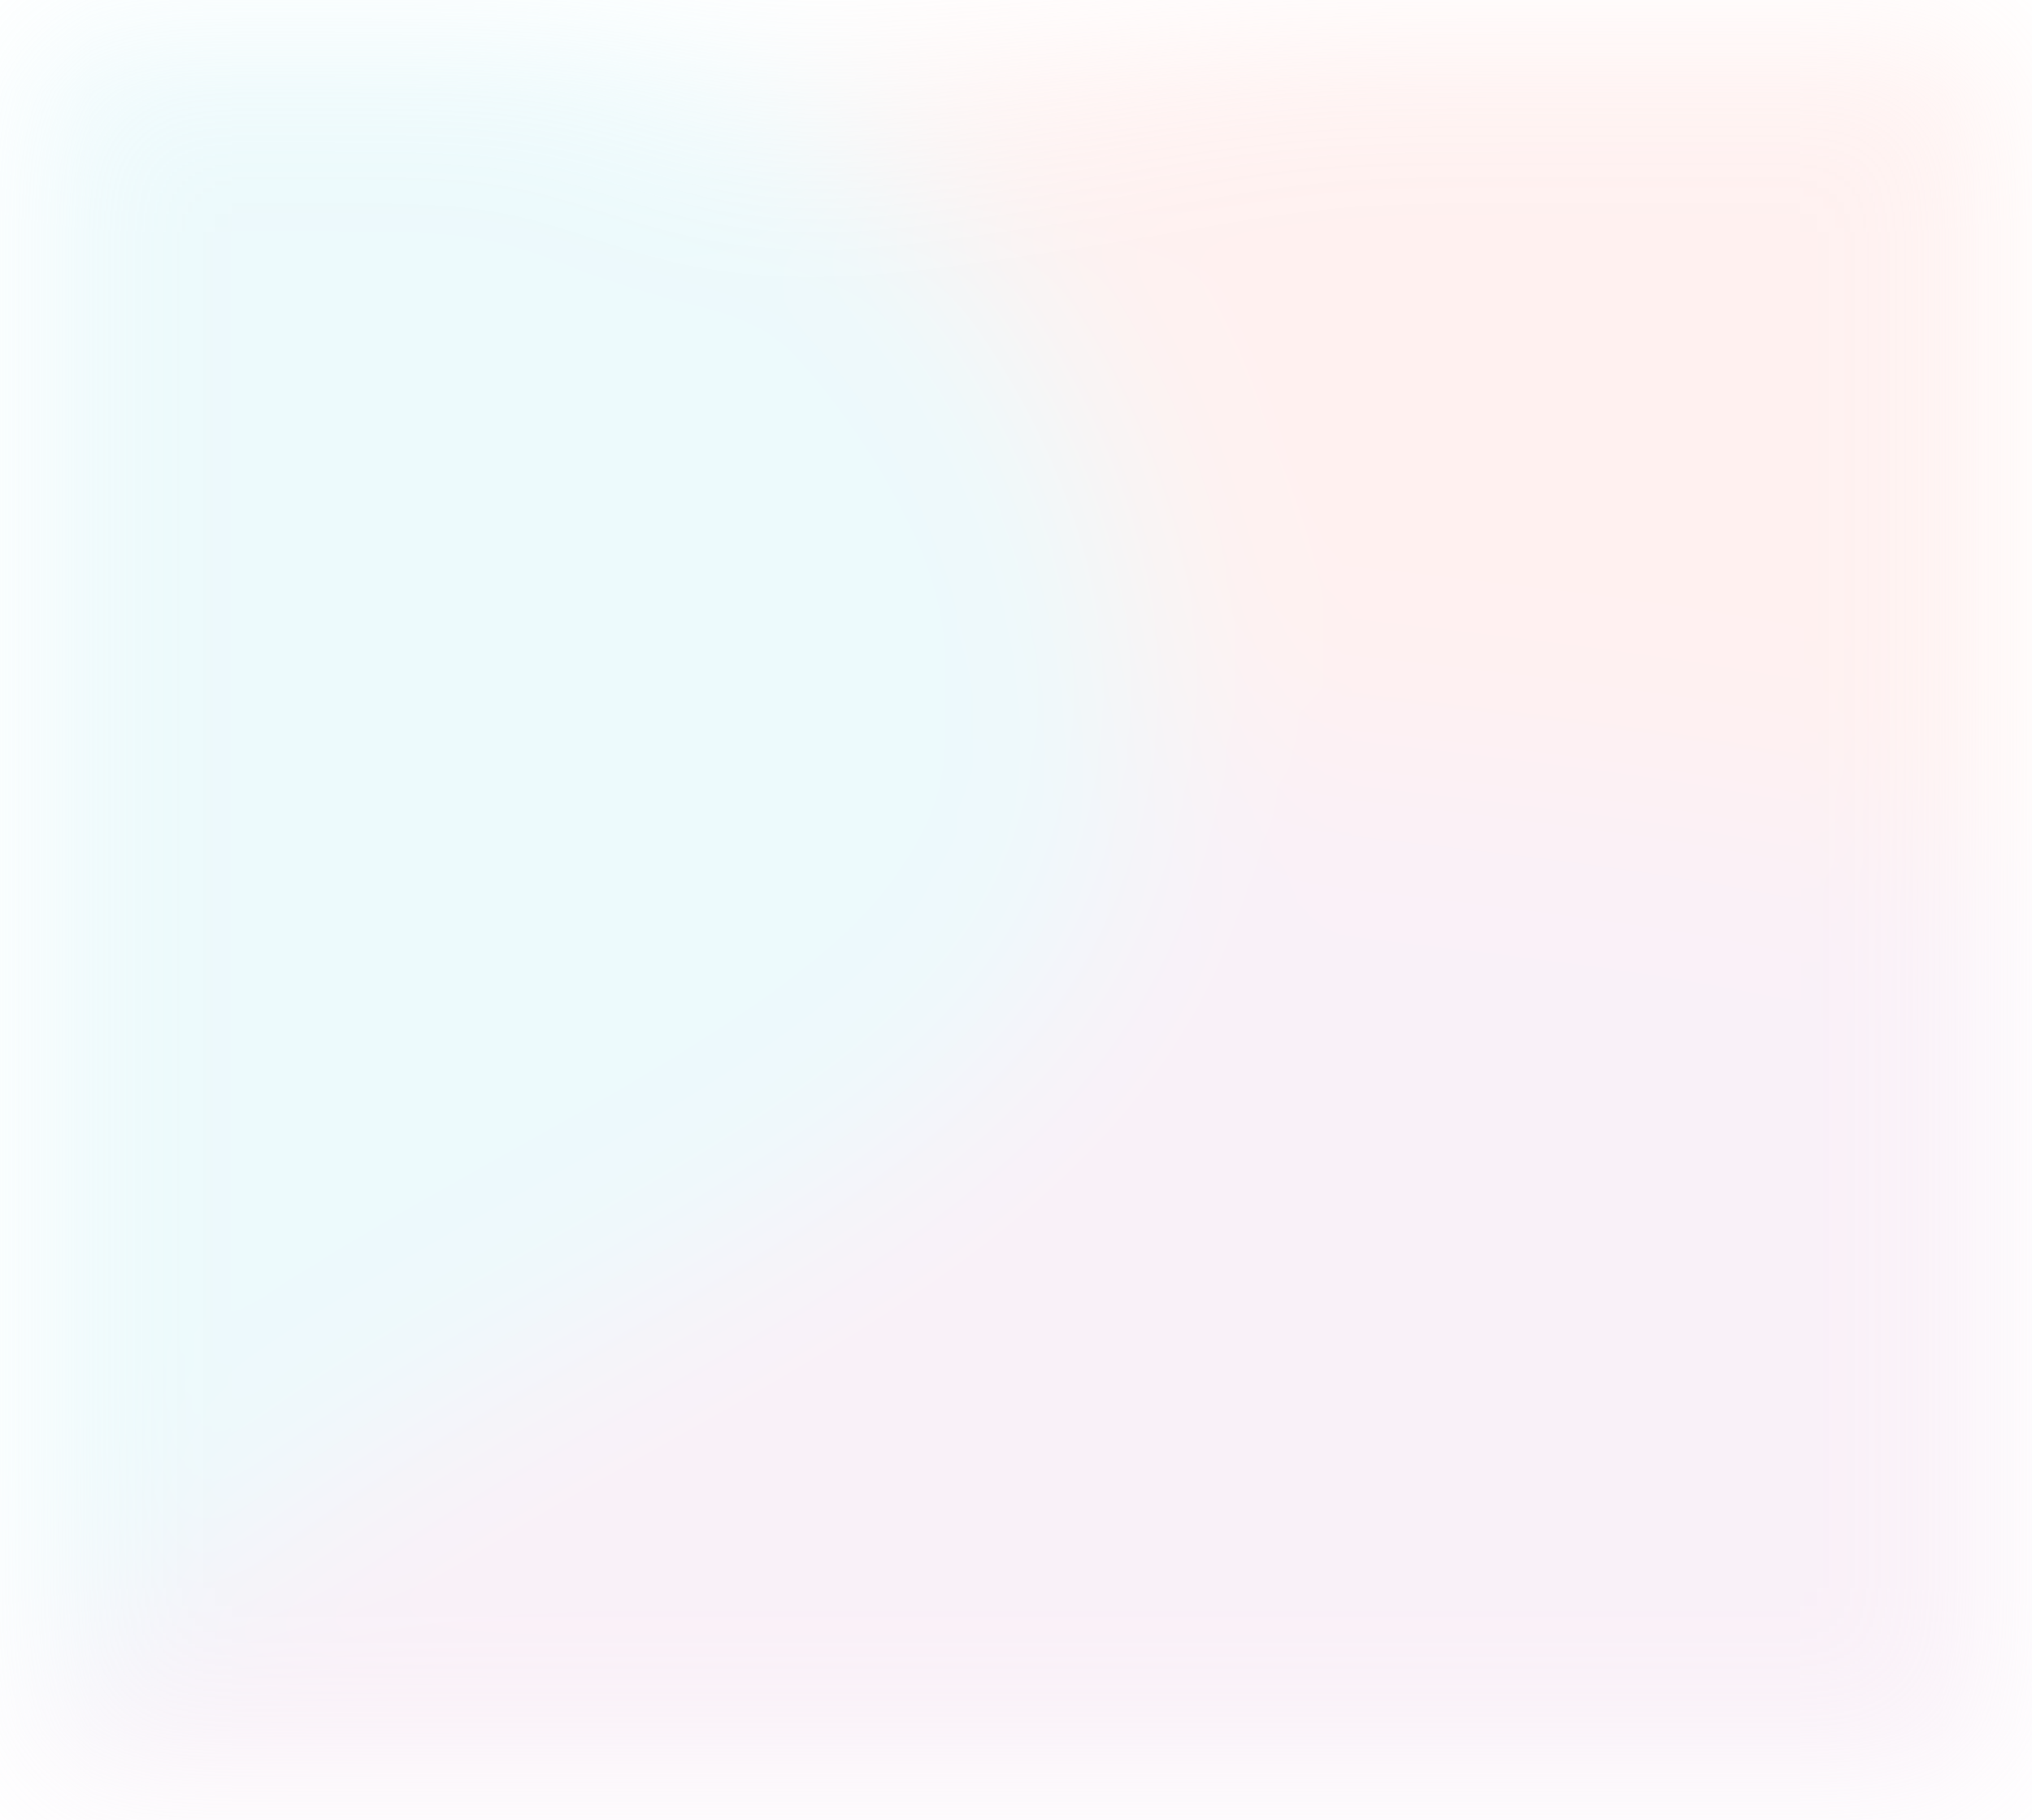
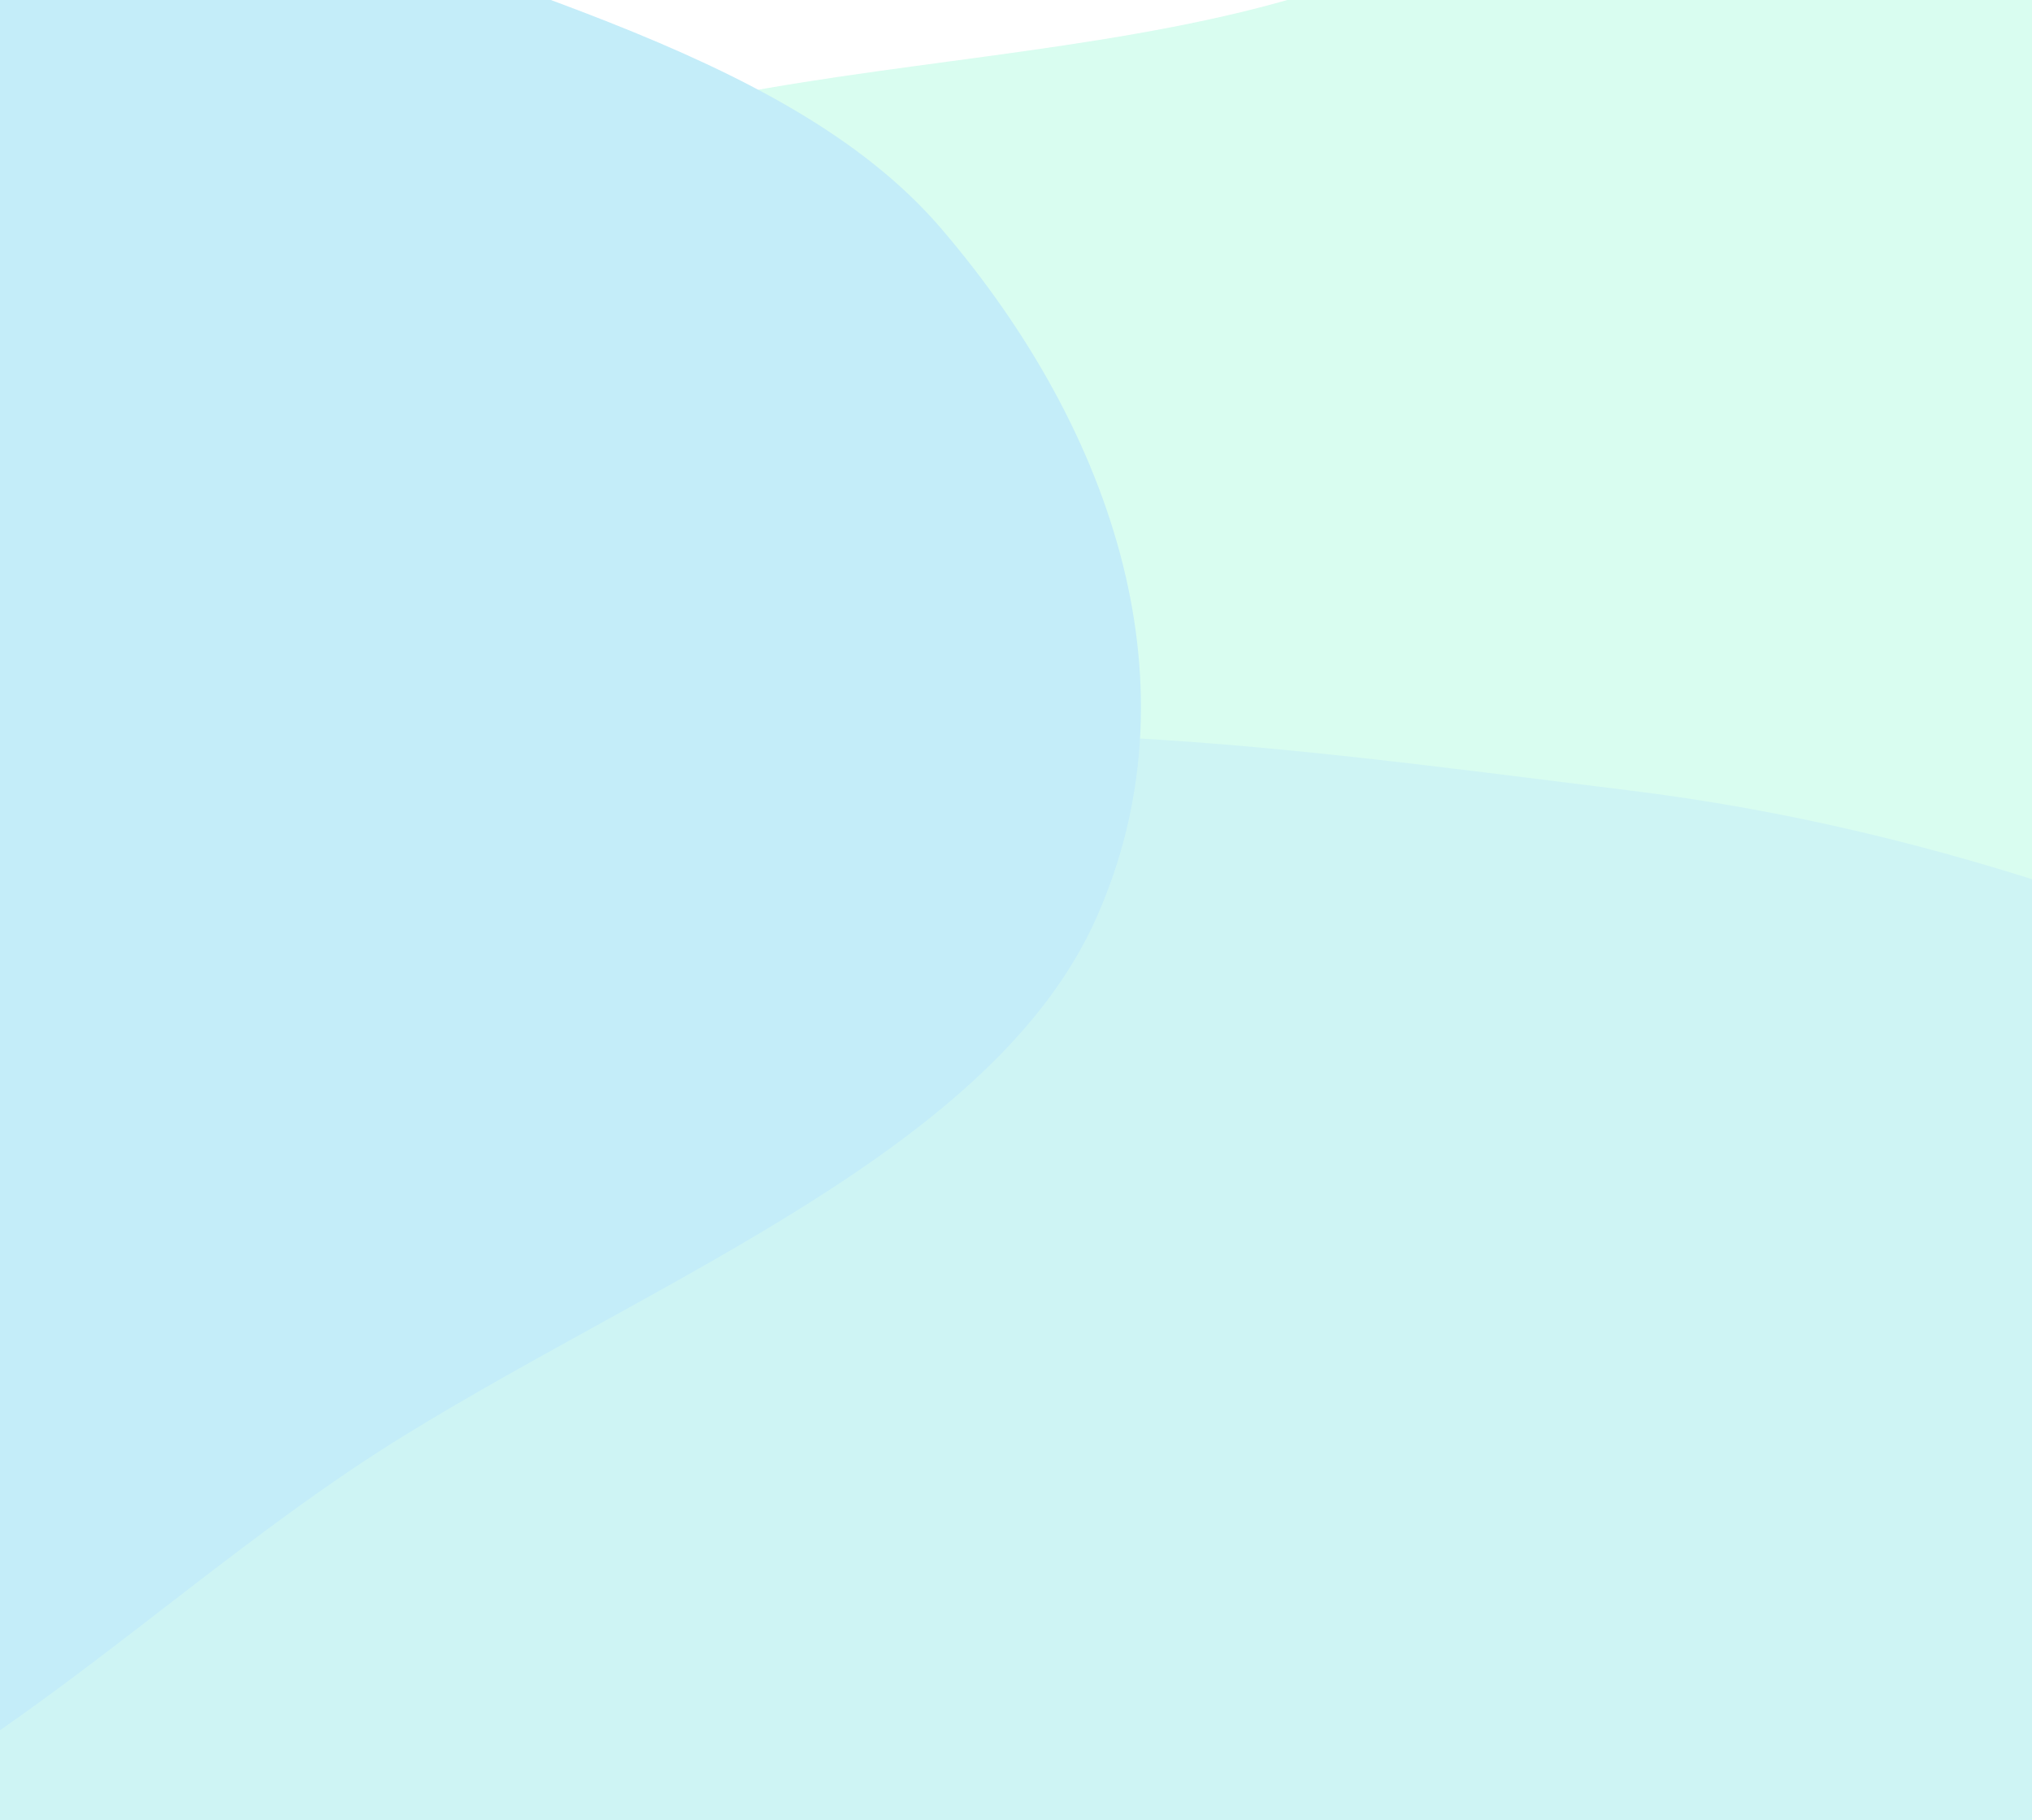
- <svg xmlns="http://www.w3.org/2000/svg" width="1920" height="1719" viewBox="0 0 1920 1719" fill="none">
-   <g opacity="0.24" filter="url(#filter0_f)">
-     <path fill-rule="evenodd" clip-rule="evenodd" d="M2051.48 -647.938C2428.85 -653.873 2472.42 -231.667 2772.98 -75.367C3062.17 75.017 3624.38 -6.833 3738.23 229.219C3851.91 464.914 3358.63 634.491 3226.88 865.736C3107.43 1075.38 3223.27 1336.08 3010.02 1507.35C2776.1 1695.22 2409.12 1841.5 2051.48 1809.74C1699.79 1778.5 1548.29 1491.27 1258.08 1351.76C960.262 1208.6 510.733 1204.51 337.1 985.597C157.067 758.611 158.369 444.612 368.385 230.034C571.596 22.409 1063.26 98.437 1353.66 -53.047C1656.58 -211.06 1670.72 -641.95 2051.48 -647.938Z" fill="#FEC6C2" />
-     <path fill-rule="evenodd" clip-rule="evenodd" d="M1538.06 746.636C1840.71 783.783 2101.8 886.043 2353.83 1006.59C2610.88 1129.54 2886.47 1250.19 3005.84 1448.67C3130.21 1655.48 3082.06 1884.53 3013.31 2103.17C2937.25 2345.08 2873.08 2612.27 2591.23 2767.24C2304.91 2924.68 1898.68 2962.02 1538.06 2914.35C1209.82 2870.96 1011.55 2660.34 744.095 2523.06C482.298 2388.68 127.614 2322.52 -10.545 2119.49C-155.114 1907.04 -79.916 1661.09 2.784 1433.66C91.209 1190.49 171.441 913.458 477.875 776.331C781.336 640.535 1181.19 702.832 1538.06 746.636Z" fill="#E8C4E2" />
-     <path fill-rule="evenodd" clip-rule="evenodd" d="M-501.656 -380.932C-244.286 -329.568 -40.172 -221.059 186.977 -123.602C435.869 -16.816 740.596 42.39 889.216 215.815C1055.66 410.036 1131.87 651.698 1035.96 867.082C939.344 1084.06 627.42 1205 381.152 1356.79C99.873 1530.16 -123.134 1815.31 -501.656 1814.82C-880.208 1814.32 -1117.33 1539.72 -1382.01 1354.47C-1601.22 1201.05 -1828.6 1045.07 -1900.05 836.12C-1968.17 636.925 -1813.71 446.395 -1761.43 244.969C-1697.66 -0.753 -1855.56 -325.741 -1560.48 -472.347C-1265.37 -618.968 -851.74 -450.799 -501.656 -380.932Z" fill="#B3E9F2" />
+ <svg xmlns="http://www.w3.org/2000/svg" version="1.1" id="Layer_1" x="0px" y="0px" viewBox="0 0 1920 1719" style="enable-background:new 0 0 1920 1719;" xml:space="preserve">
+   <style type="text/css">
+ 	.st0{opacity:0.24;}
+ 	.st1{fill-rule:evenodd;clip-rule:evenodd;fill:#61F6BF;}
+ 	.st2{fill-rule:evenodd;clip-rule:evenodd;fill:#33D3D3;}
+ 	.st3{fill-rule:evenodd;clip-rule:evenodd;fill:#08B2E5;}
+ </style>
+   <g class="st0">
+     <path class="st1" d="M2051.5-647.9c377.4-5.9,420.9,416.3,721.5,572.6C3062.2,75,3624.4-6.8,3738.2,229.2   c113.7,235.7-379.6,405.3-511.4,636.5c-119.4,209.6-3.6,470.3-216.9,641.6c-233.9,187.9-600.9,334.2-958.5,302.4   c-351.7-31.2-503.2-318.5-793.4-458c-297.8-143.2-747.3-147.2-921-366.2c-180-227-178.7-541,31.3-755.6   C571.6,22.4,1063.3,98.4,1353.7-53C1656.6-211.1,1670.7-642,2051.5-647.9z" />
+     <path class="st2" d="M1538.1,746.6c302.6,37.1,563.7,139.4,815.8,260c257,123,532.6,243.6,652,442.1   c124.4,206.8,76.2,435.9,7.5,654.5c-76.1,241.9-140.2,509.1-422.1,664.1c-286.3,157.4-692.5,194.8-1053.2,147.1   c-328.2-43.4-526.5-254-794-391.3c-261.8-134.4-616.5-200.5-754.6-403.6c-144.6-212.4-69.4-458.4,13.3-685.8   c88.4-243.2,168.7-520.2,475.1-657.3C781.3,640.5,1181.2,702.8,1538.1,746.6z" />
+     <path class="st3" d="M-501.7-380.9C-244.3-329.6-40.2-221.1,187-123.6c248.9,106.8,553.6,166,702.2,339.4   C1055.7,410,1131.9,651.7,1036,867.1c-96.6,217-408.5,337.9-654.8,489.7c-281.3,173.4-504.3,458.5-882.8,458   c-378.6-0.5-615.7-275.1-880.4-460.3c-219.2-153.4-446.6-309.4-518-518.3c-68.1-199.2,86.3-389.7,138.6-591.2   c63.8-245.7-94.1-570.7,201-717.3C-1265.4-619-851.7-450.8-501.7-380.9z" />
  </g>
-   <defs>
-     <filter id="filter0_f" x="-2101.1" y="-832" width="6040.21" height="3949.69" filterUnits="userSpaceOnUse" color-interpolation-filters="sRGB">
-       <feFlood flood-opacity="0" result="BackgroundImageFix" />
-       <feBlend mode="normal" in="SourceGraphic" in2="BackgroundImageFix" result="shape" />
-       <feGaussianBlur stdDeviation="92" result="effect1_foregroundBlur" />
-     </filter>
-   </defs>
</svg>
